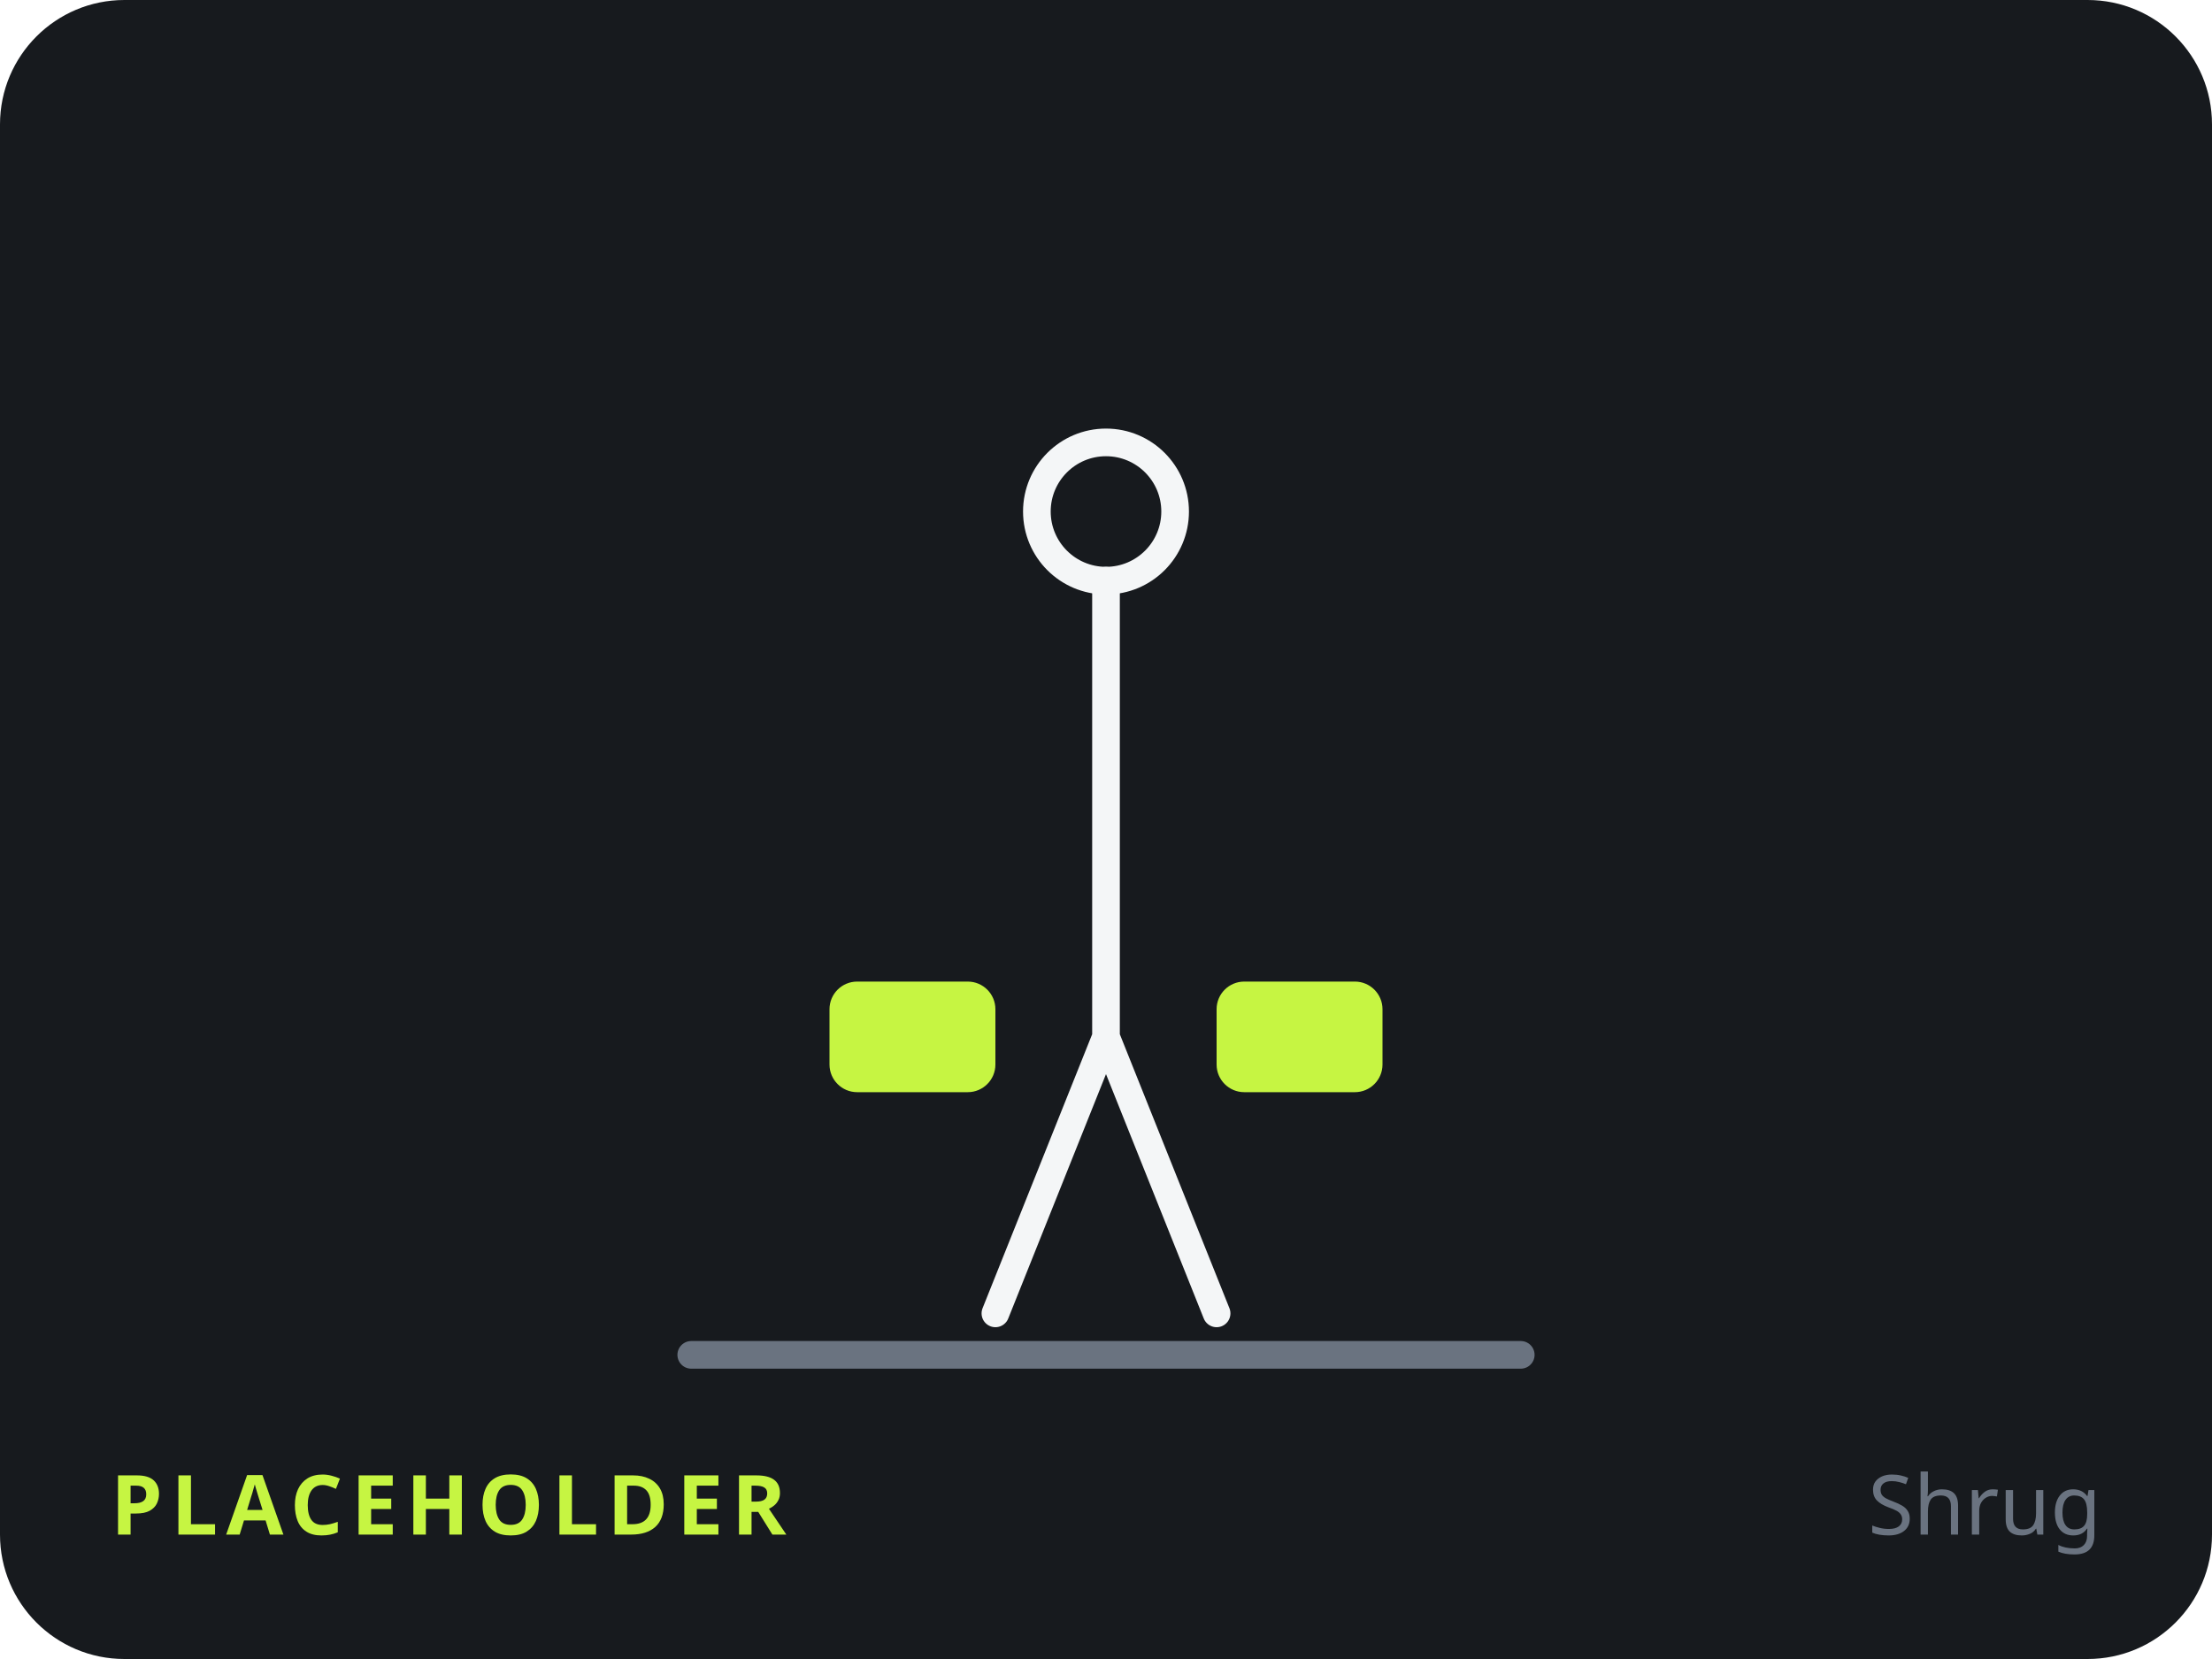
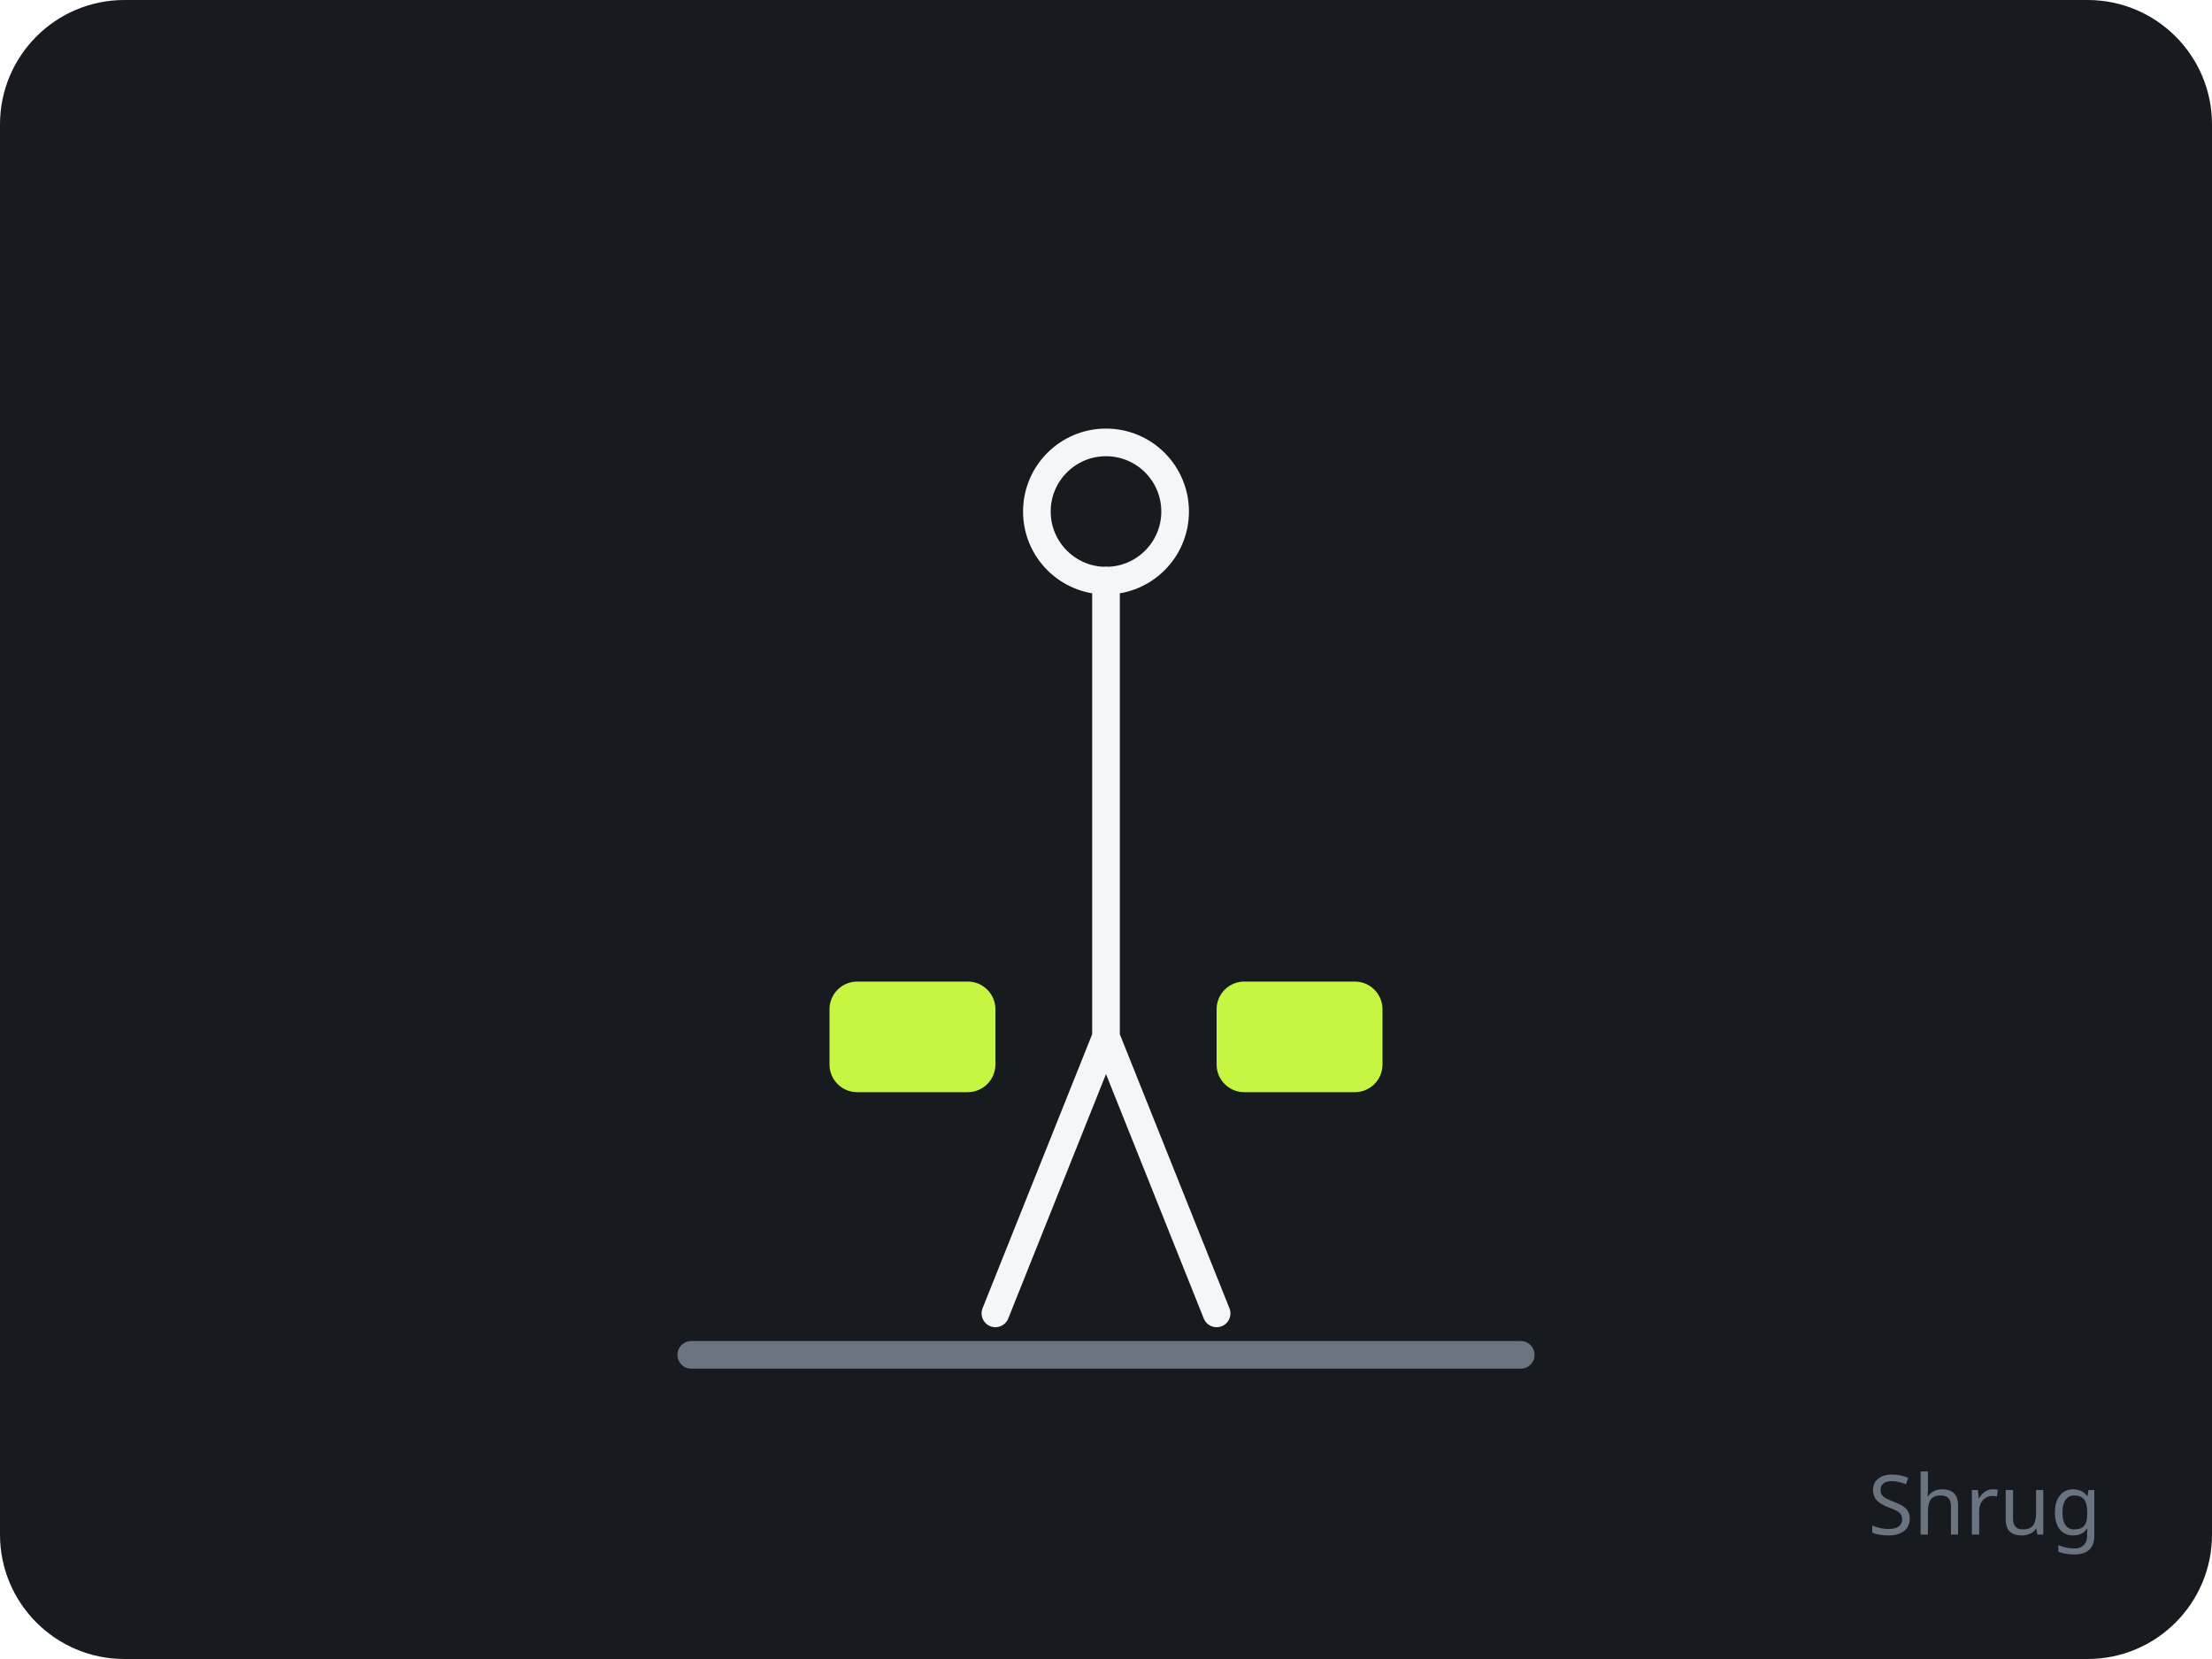
- <svg xmlns="http://www.w3.org/2000/svg" viewBox="0 0 320 240" width="320" height="240" role="img" aria-label="Placeholder demonstration: Shrug">
+ <svg xmlns="http://www.w3.org/2000/svg" viewBox="0 0 320 240" width="320" height="240" role="img" aria-label="Diagram: Shrug">
  <rect width="320" height="240" rx="18" fill="#171a1e" />
  <circle cx="160" cy="74" r="10" stroke="#f4f6f7" stroke-width="4" stroke-linecap="round" fill="none" />
  <path d="M160 84 V150 M160 150 L144 190 M160 150 L176 190" stroke="#f4f6f7" stroke-width="4" stroke-linecap="round" fill="none" />
  <path d="M100 196 H220" stroke="#6a7380" stroke-width="4" stroke-linecap="round" />
  <g>
    <rect x="120" y="142" width="24" height="16" rx="4" fill="#c6f542" />
    <rect x="176" y="142" width="24" height="16" rx="4" fill="#c6f542" />
  </g>
-   <text x="16" y="222" font-family="system-ui, sans-serif" font-size="12" font-weight="700" fill="#c6f542" letter-spacing="1.2">PLACEHOLDER</text>
  <text x="304" y="222" text-anchor="end" font-family="system-ui, sans-serif" font-size="12" fill="#6a7380">Shrug</text>
</svg>
